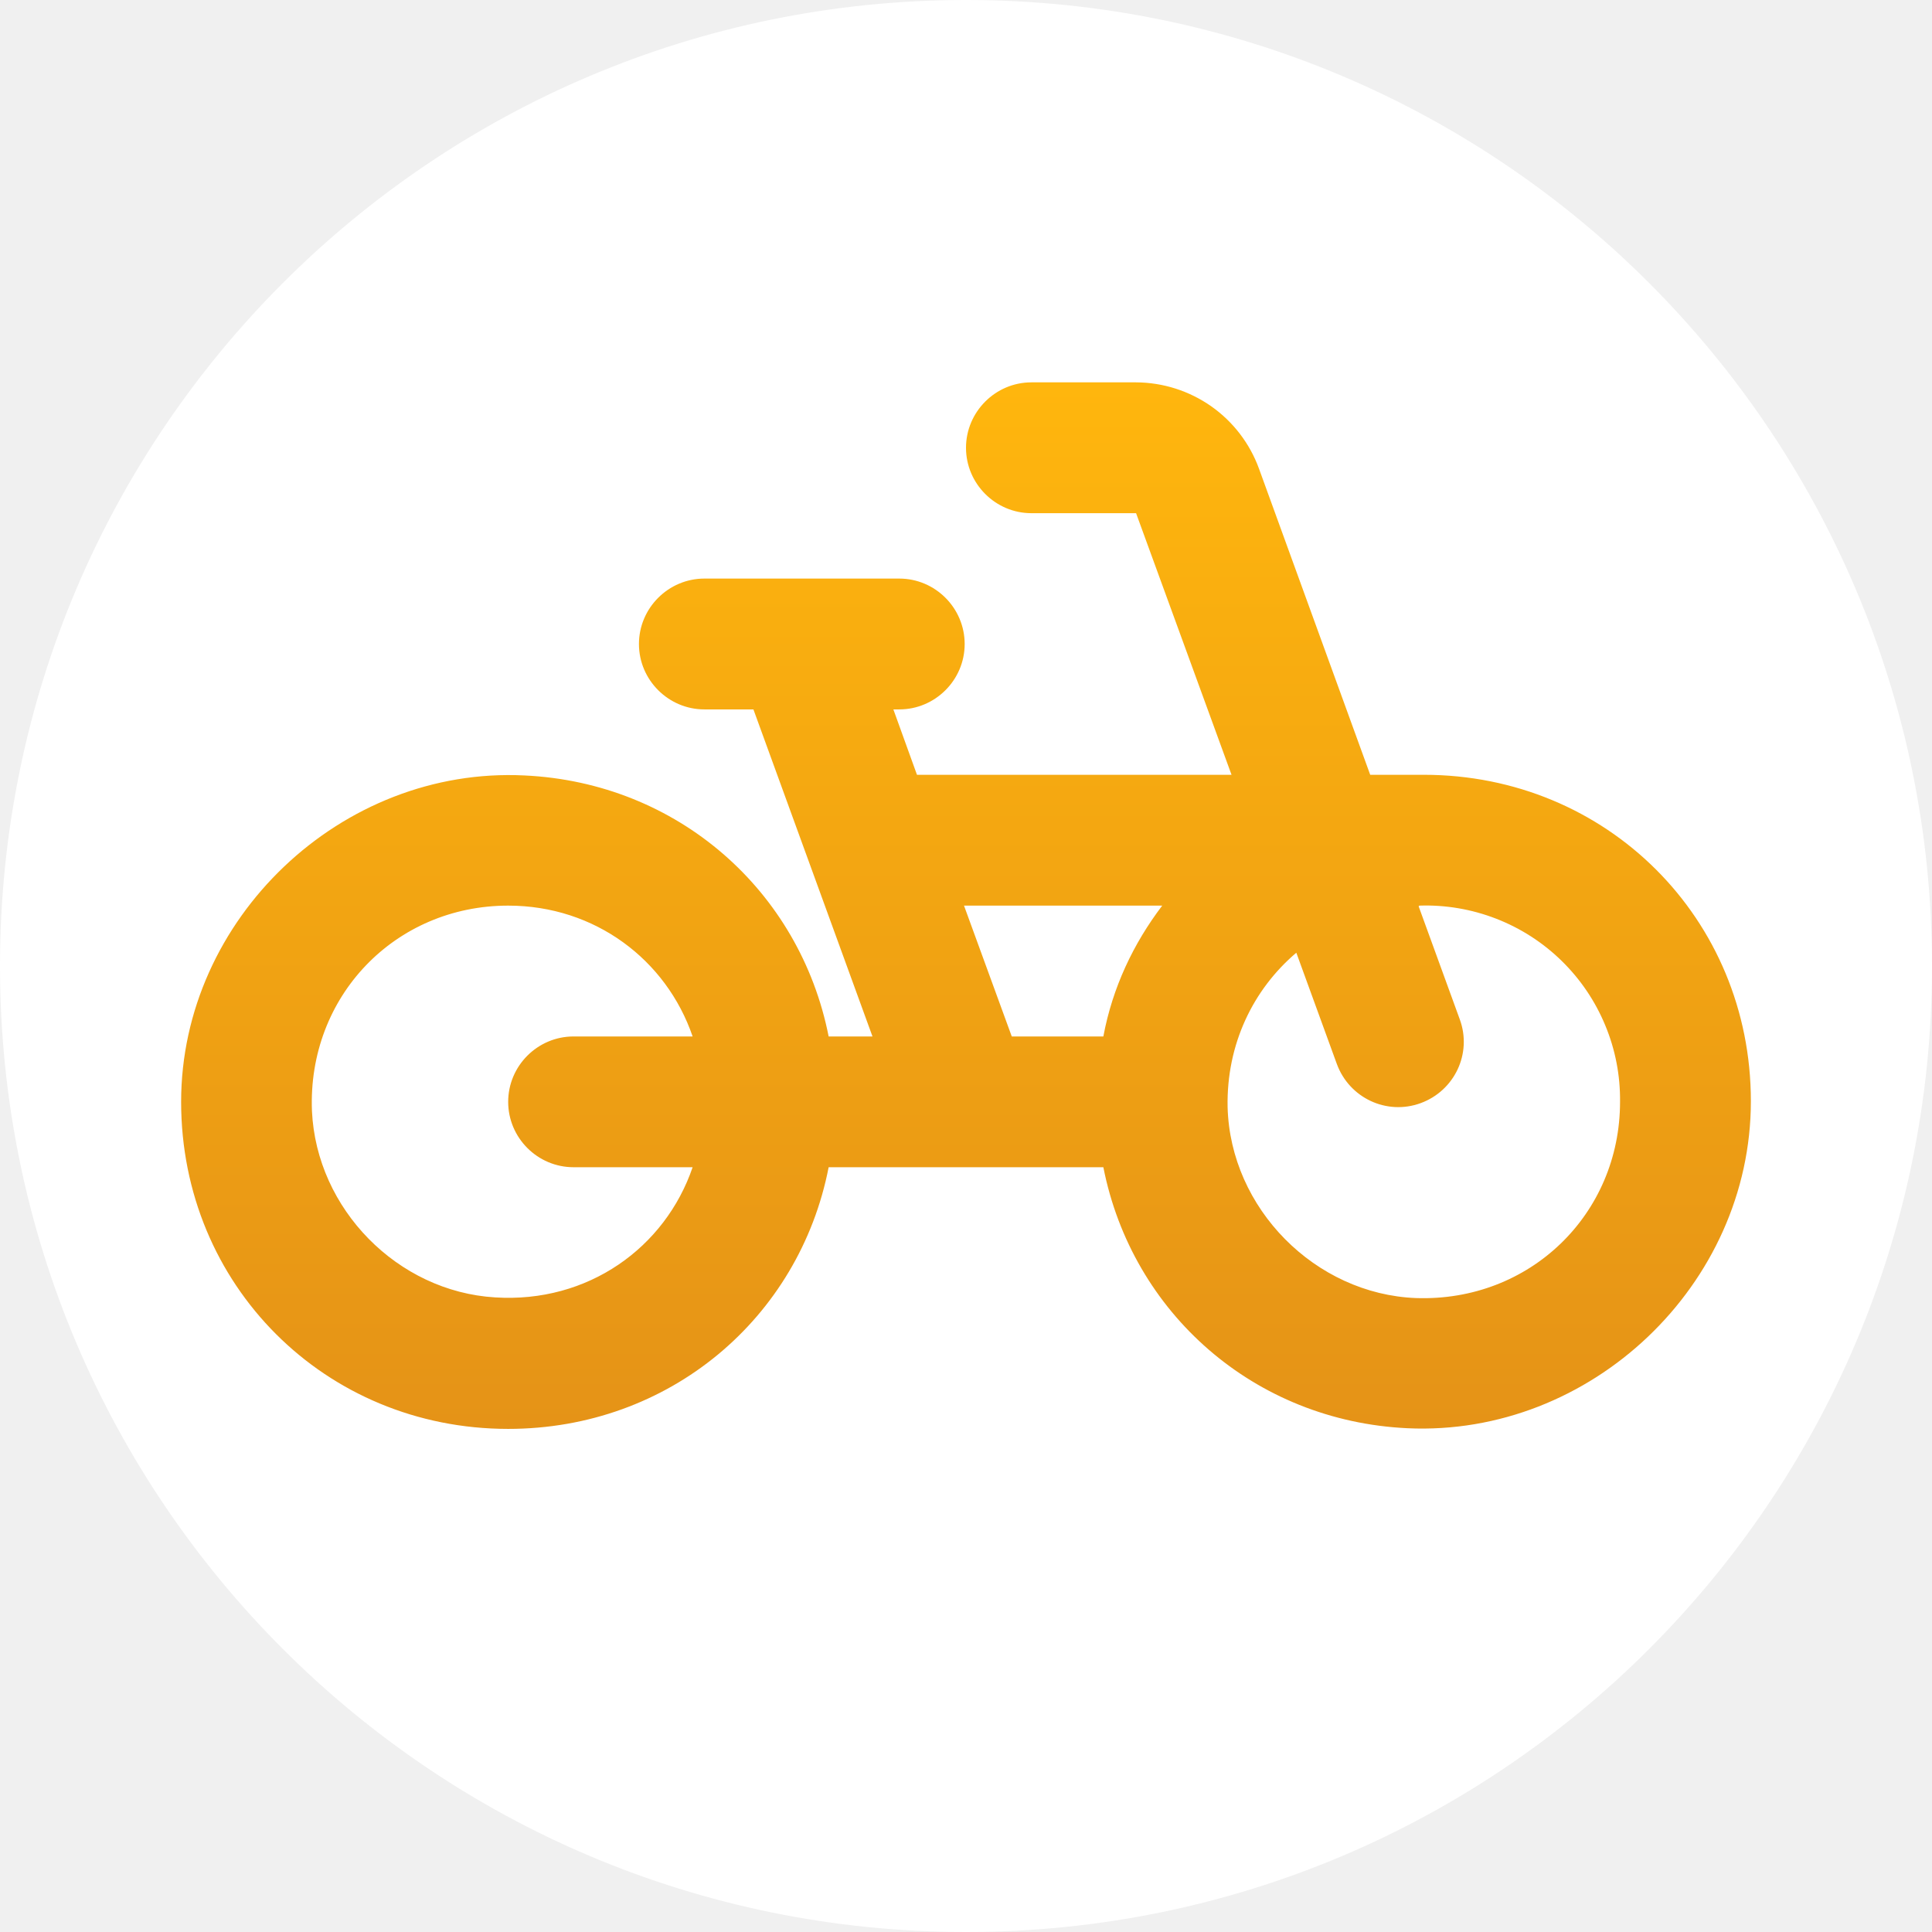
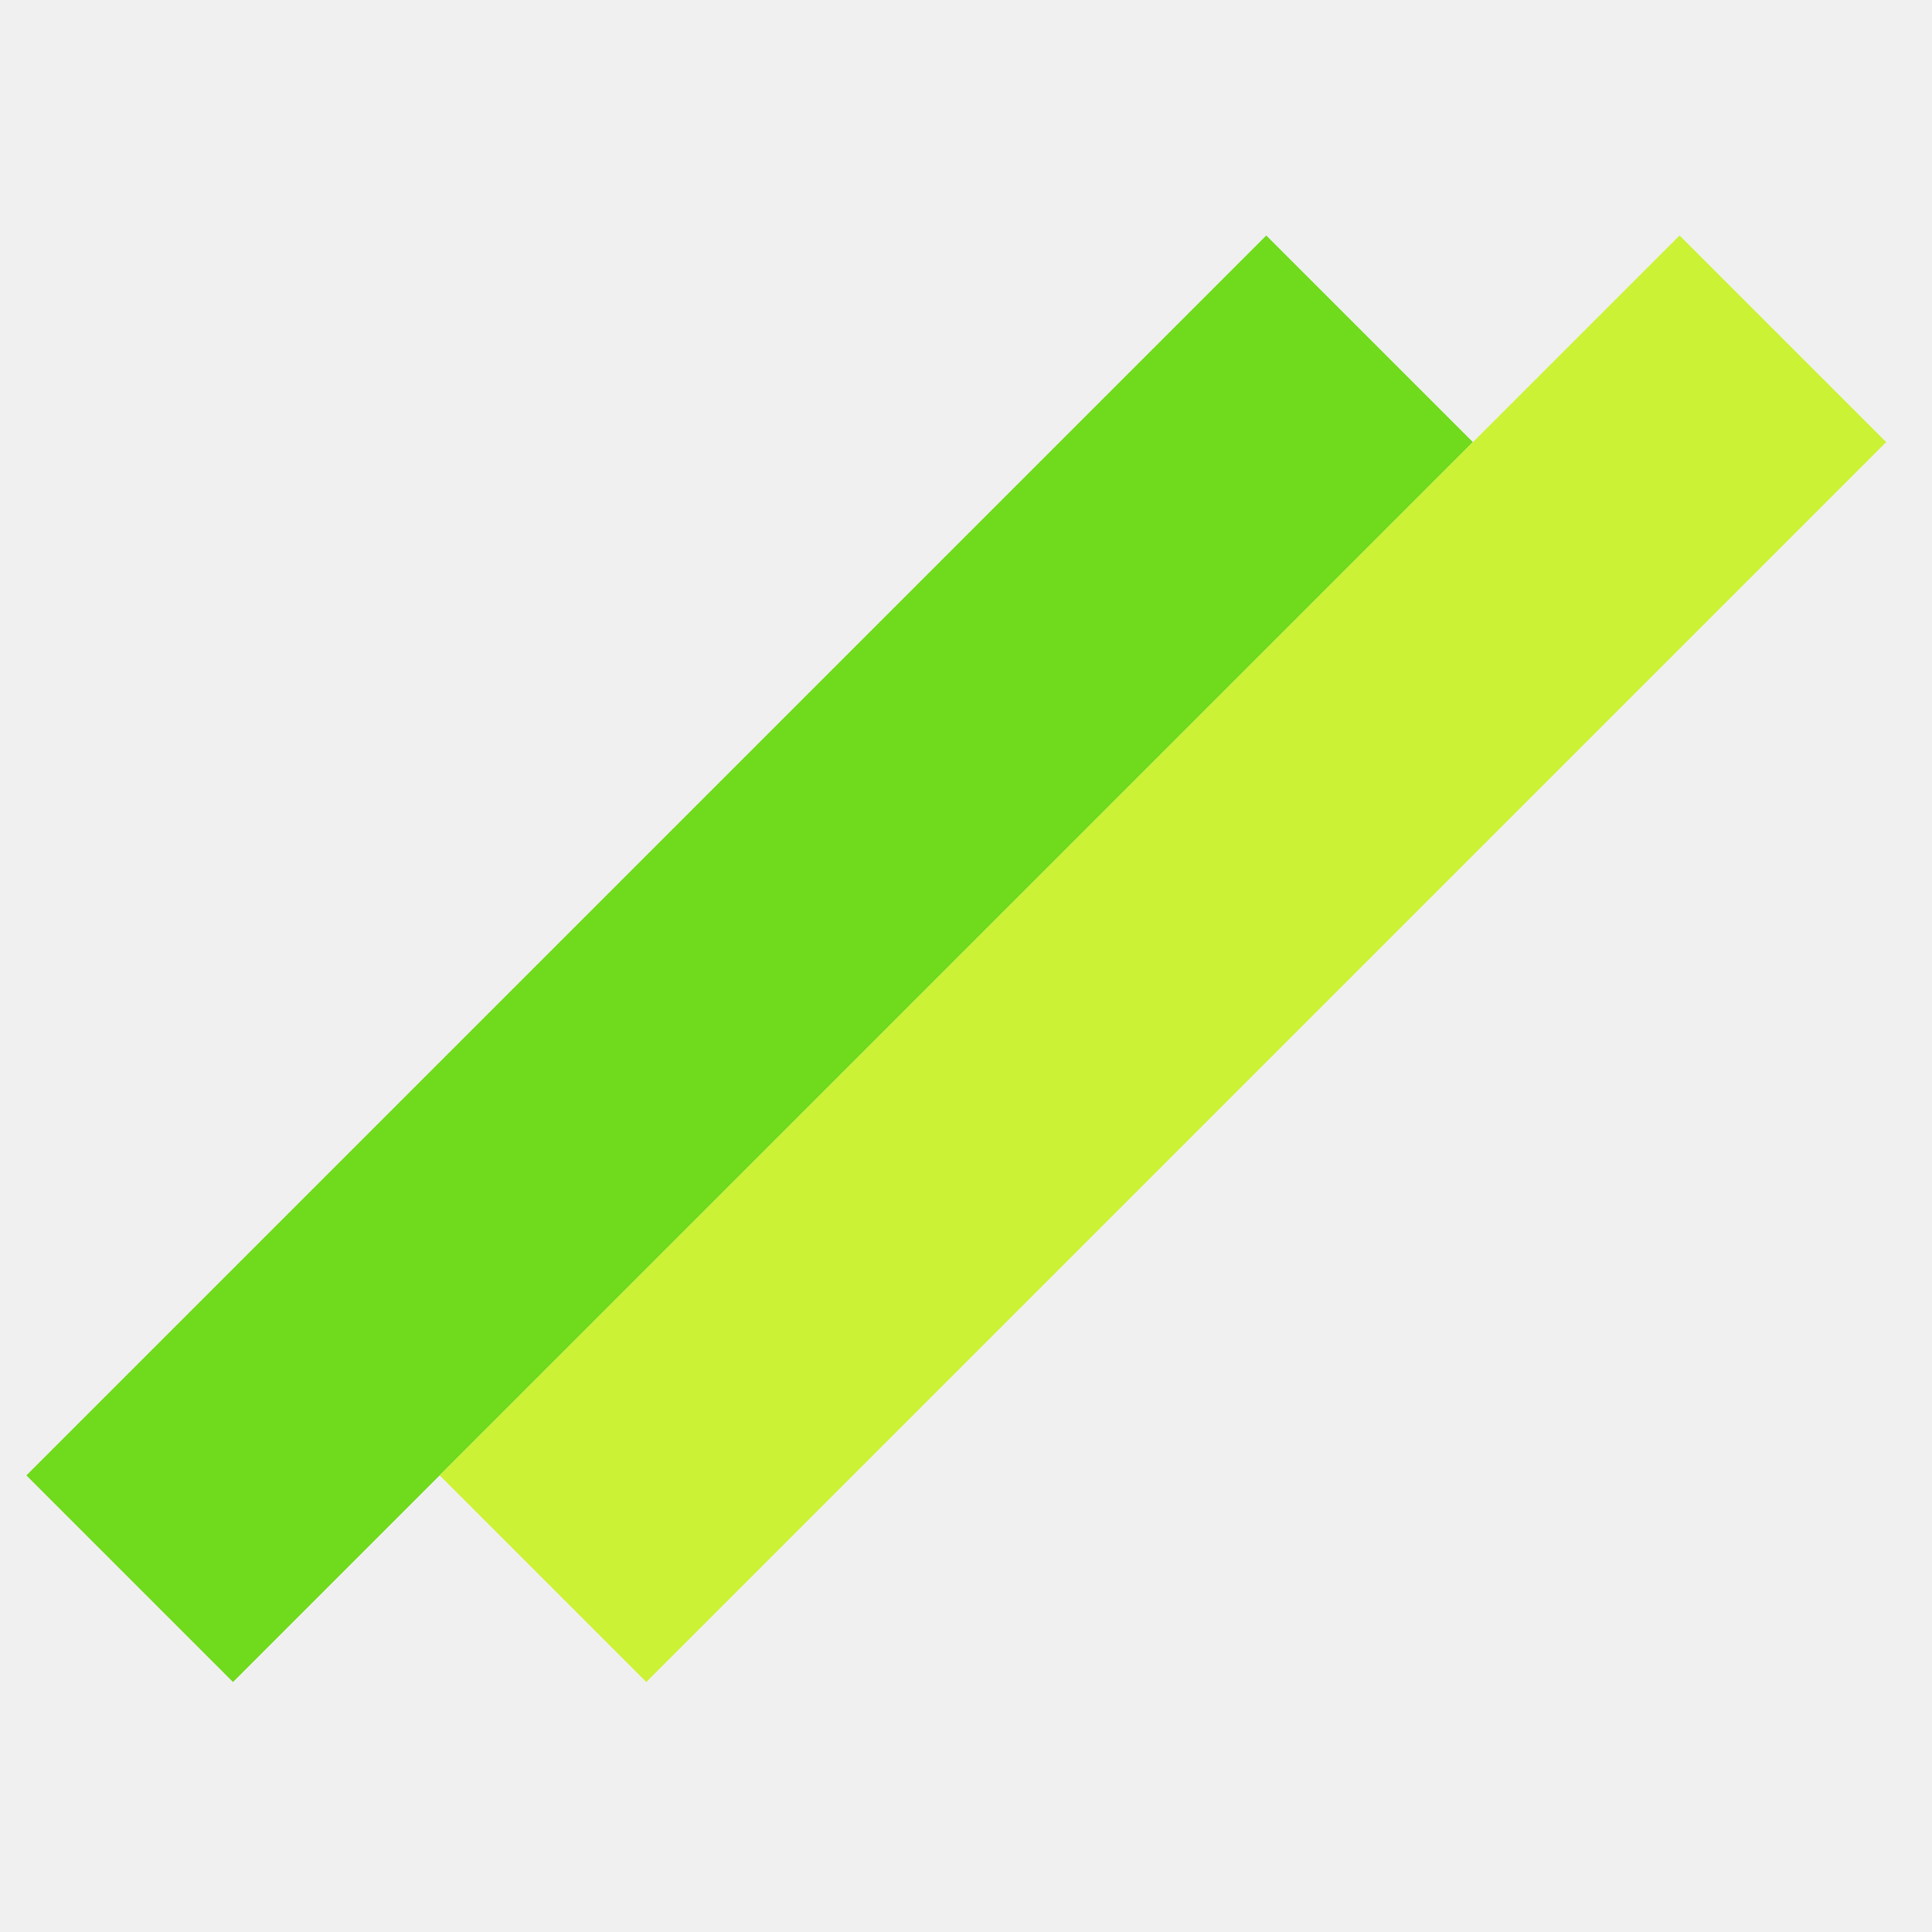
<svg xmlns="http://www.w3.org/2000/svg" width="32" height="32" viewBox="0 0 32 32" fill="none">
-   <circle cx="16" cy="16" r="16" fill="white" />
-   <path d="M23.583 12.833H22.695L20.853 7.763C20.701 7.345 20.424 6.984 20.06 6.728C19.695 6.473 19.262 6.335 18.817 6.333H17.083C16.488 6.333 16 6.821 16 7.417C16 8.012 16.488 8.5 17.083 8.5H18.817L20.398 12.833H15.188L14.797 11.75H14.895C15.491 11.75 15.978 11.262 15.978 10.667C15.978 10.071 15.491 9.583 14.895 9.583H11.667C11.071 9.583 10.583 10.071 10.583 10.667C10.583 11.262 11.071 11.75 11.667 11.75H12.479L14.451 17.167H13.725C13.248 14.751 11.223 12.963 8.688 12.844C5.654 12.693 3 15.217 3 18.25C3 21.283 5.383 23.667 8.417 23.667C11.082 23.667 13.238 21.836 13.725 19.333H18.275C18.752 21.749 20.777 23.537 23.312 23.656C26.346 23.797 29 21.283 29 18.239C29 15.217 26.617 12.833 23.583 12.833ZM9.5 19.333H11.472C11.017 20.666 9.738 21.587 8.2 21.489C6.586 21.392 5.242 20.027 5.167 18.402C5.091 16.506 6.543 15 8.417 15C9.857 15 11.038 15.899 11.472 17.167H9.5C8.904 17.167 8.417 17.654 8.417 18.25C8.417 18.846 8.904 19.333 9.5 19.333ZM18.275 17.167H16.758L15.967 15H19.25C18.773 15.628 18.427 16.354 18.275 17.167ZM23.453 21.5C21.785 21.435 20.377 20.016 20.333 18.337C20.312 17.297 20.756 16.387 21.471 15.78L22.142 17.622C22.348 18.185 22.966 18.477 23.529 18.272C24.093 18.066 24.385 17.448 24.179 16.885L23.497 15.011L23.508 15C23.942 14.985 24.375 15.059 24.78 15.216C25.185 15.373 25.554 15.61 25.865 15.914C26.176 16.218 26.422 16.581 26.588 16.983C26.755 17.384 26.838 17.815 26.833 18.25C26.833 20.113 25.338 21.565 23.453 21.5Z" fill="url(#paint0_linear_44:180)" />
-   <defs>
-     <linearGradient id="paint0_linear_44:180" x1="16" y1="6.333" x2="16" y2="23.667" gradientUnits="userSpaceOnUse">
-       <stop stop-color="#FFB60D" />
-       <stop offset="1" stop-color="#E59317" />
-     </linearGradient>
-   </defs>
+   <rect x="0.437" y="24.437" width="29.043" height="4.84" transform="rotate(-45 0.437195 24.4372)" fill="#70DA1C" />
+   <rect x="7.283" y="24.437" width="29.043" height="4.84" transform="rotate(-45 7.28259 24.4371)" fill="#CCF235" />
</svg>
